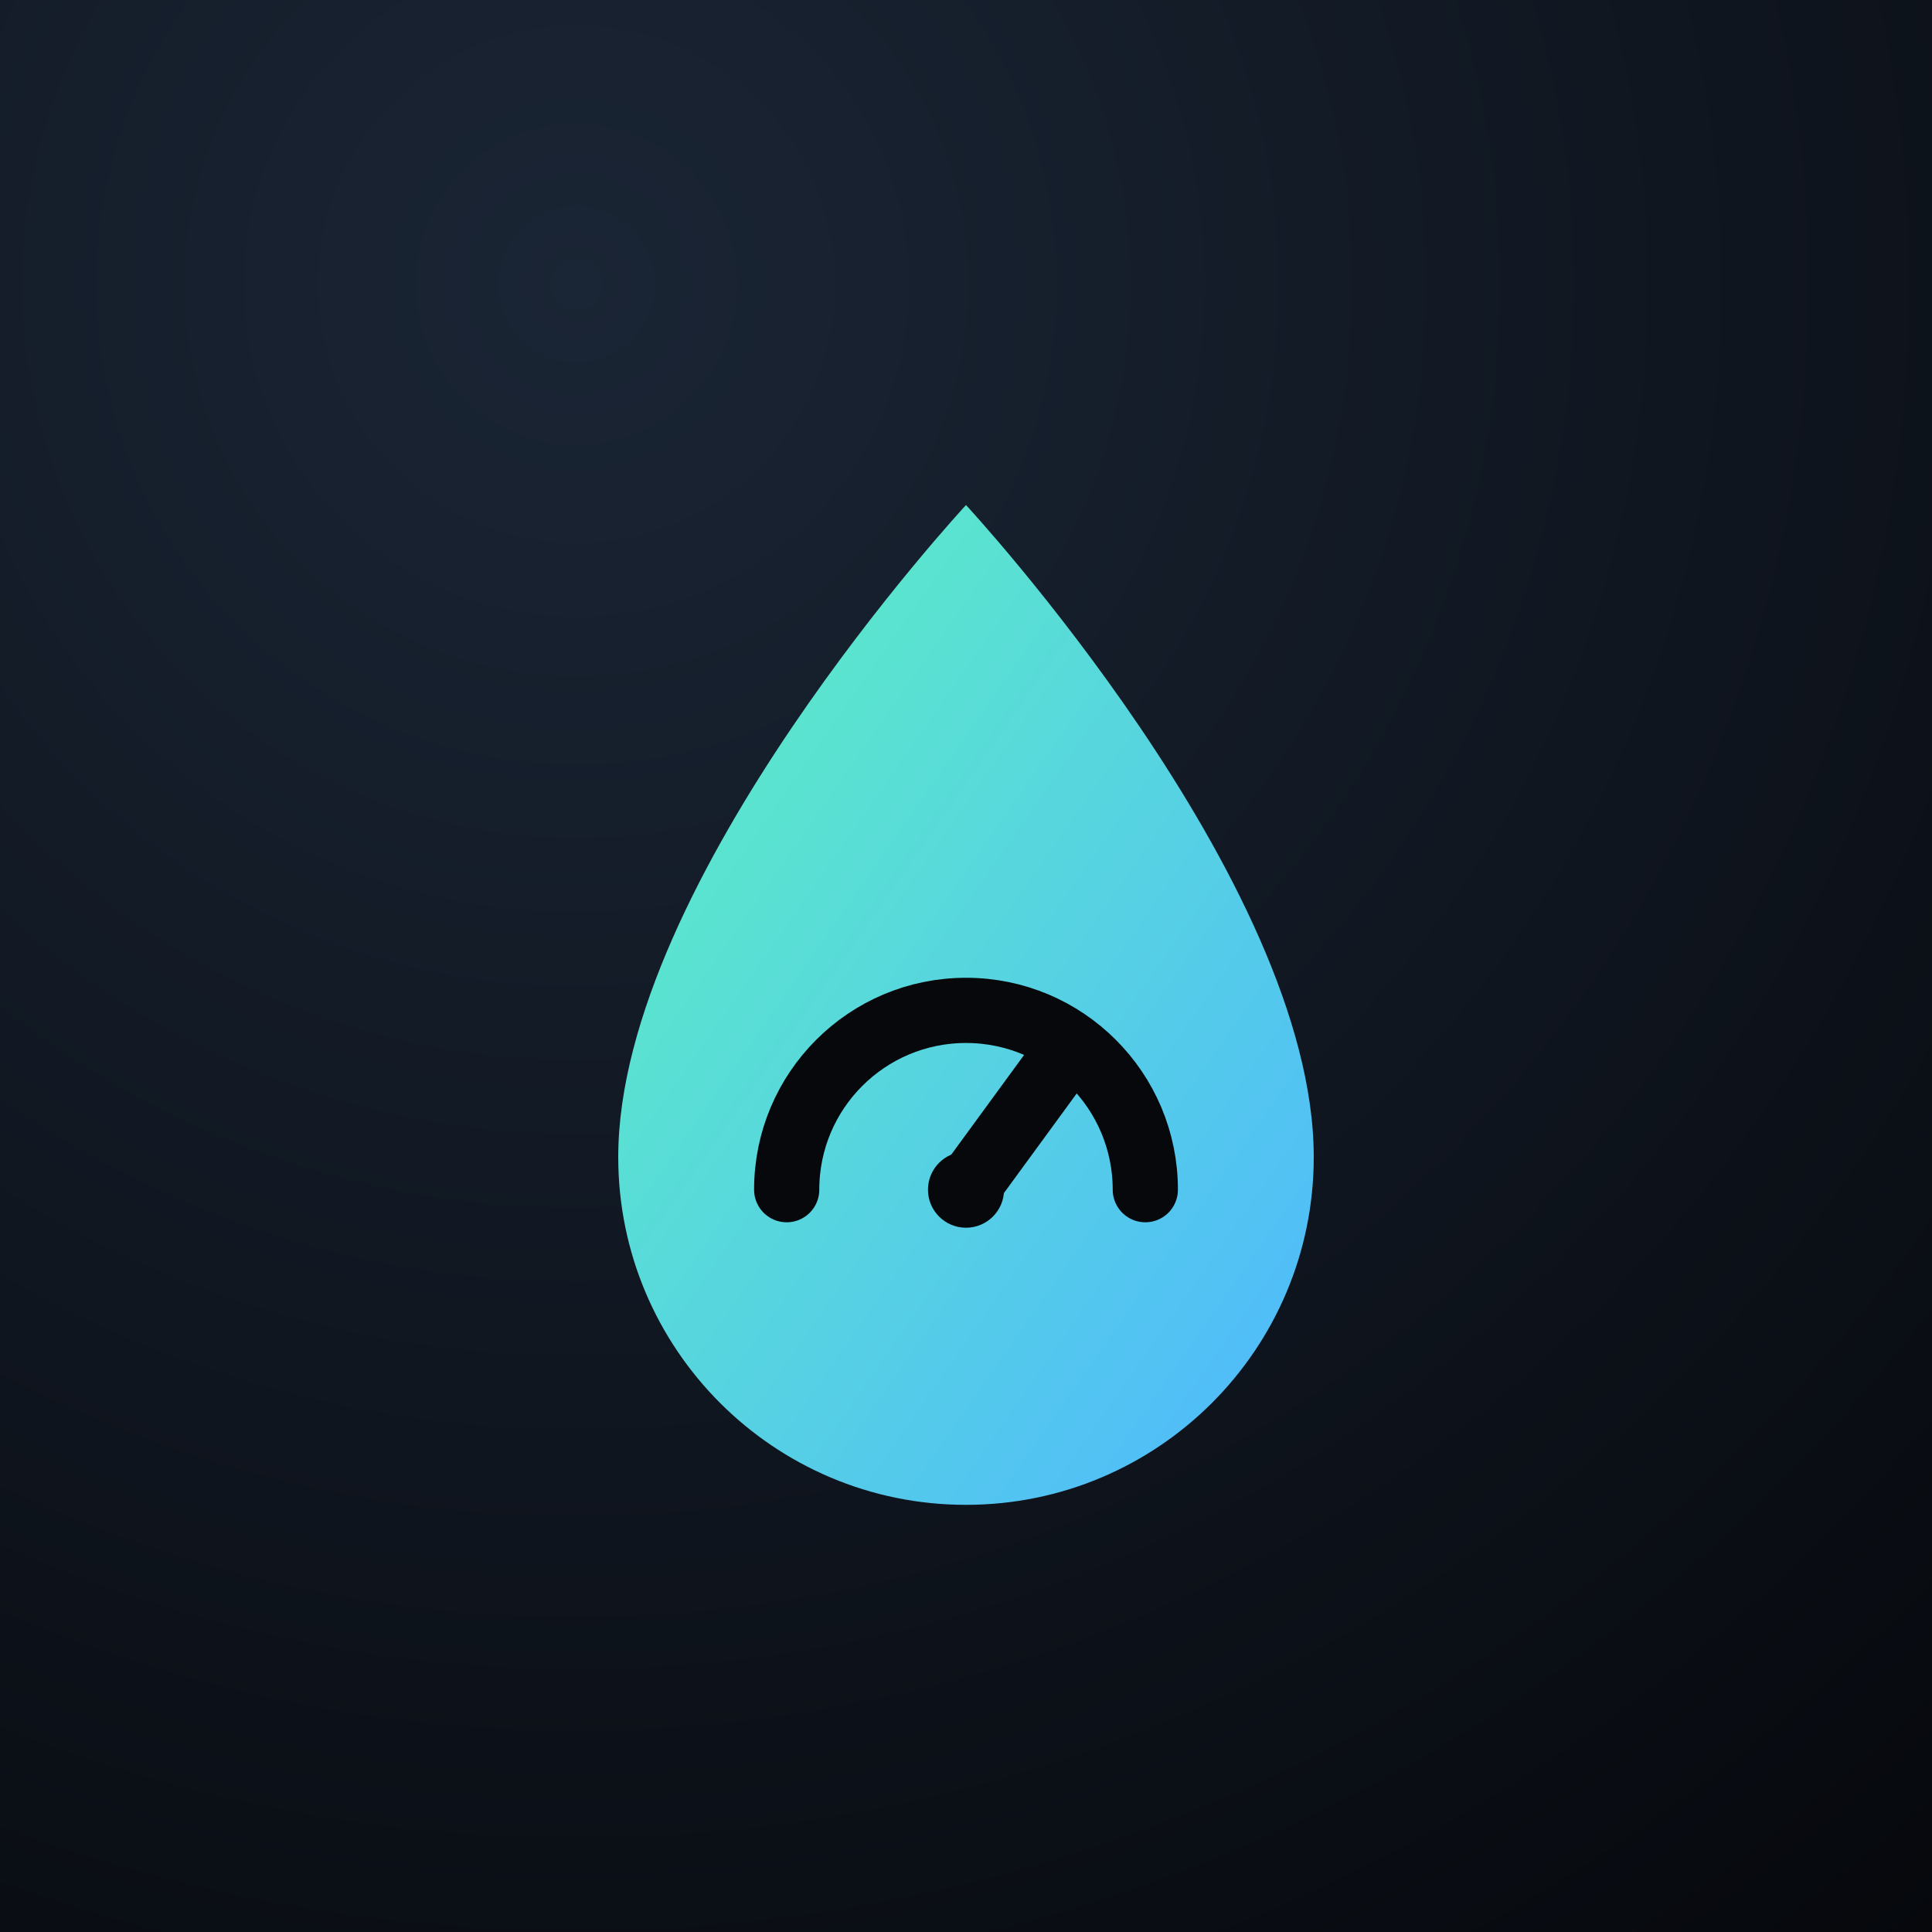
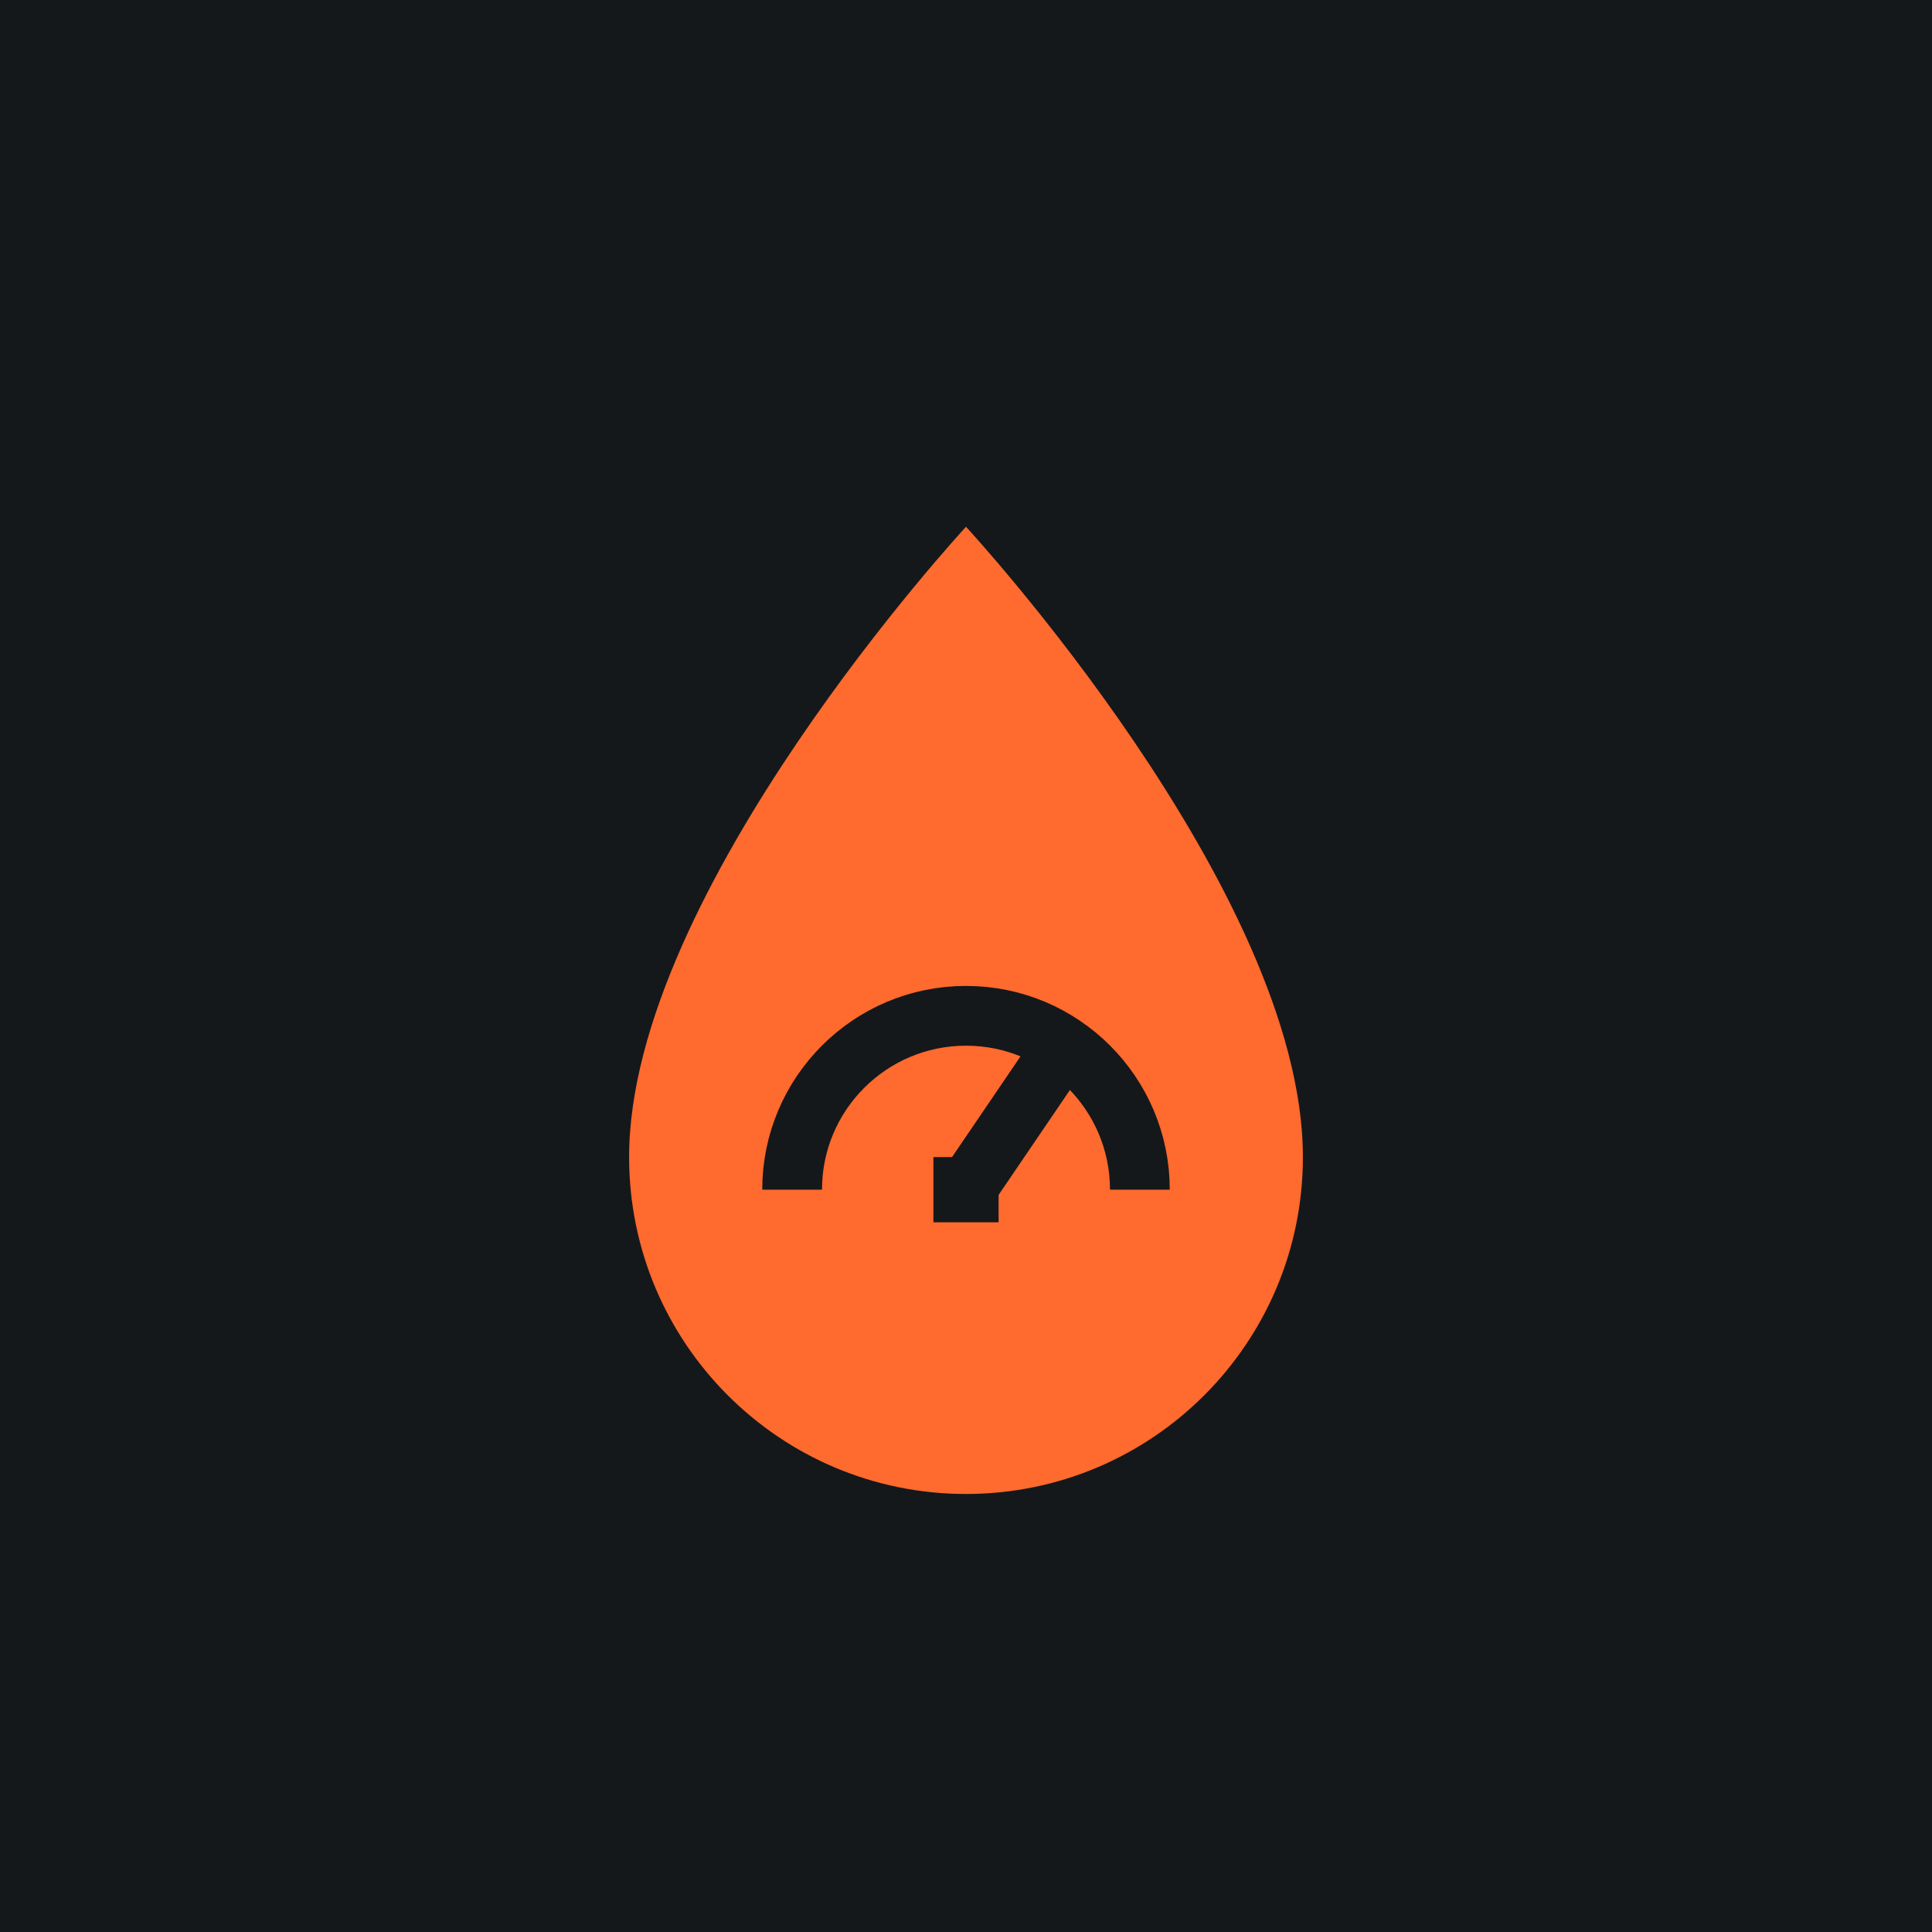
<svg xmlns="http://www.w3.org/2000/svg" viewBox="0 0 512 512">
-   <defs>
-     <linearGradient id="g" x1="0" y1="0" x2="1" y2="1">
-       <stop offset="0" stop-color="#5ef2c0" />
-       <stop offset="1" stop-color="#4fb7ff" />
-     </linearGradient>
-     <radialGradient id="b" cx=".3" cy=".15" r="1.1">
-       <stop offset="0" stop-color="#1a2535" />
-       <stop offset="1" stop-color="#06080c" />
-     </radialGradient>
-   </defs>
-   <rect width="512" height="512" fill="url(#b)" />
+   <rect width="512" height="512" fill="#15181a" />
  <g transform="translate(256 262) scale(.72) translate(-256 -262)">
-     <path d="M256 84c0 0 128 138 128 240a128 128 0 01-256 0C128 222 256 84 256 84z" fill="url(#g)" />
-     <path d="M190 336a66 66 0 01132 0" stroke="#06080c" stroke-width="24" fill="none" stroke-linecap="round" />
-     <path d="M256 336l38-52" stroke="#06080c" stroke-width="24" stroke-linecap="round" />
-     <circle cx="256" cy="336" r="14" fill="#06080c" />
+     <path d="M256 92c0 0 124 134 124 232a124 124 0 01-248 0C132 226 256 92 256 92z" fill="#ff6a2e" />
+     <path d="M192 336a64 64 0 01128 0" stroke="#15181a" stroke-width="22" fill="none" />
+     <path d="M256 336l34-50" stroke="#15181a" stroke-width="22" />
+     <rect x="244" y="324" width="24" height="24" fill="#15181a" />
  </g>
</svg>
